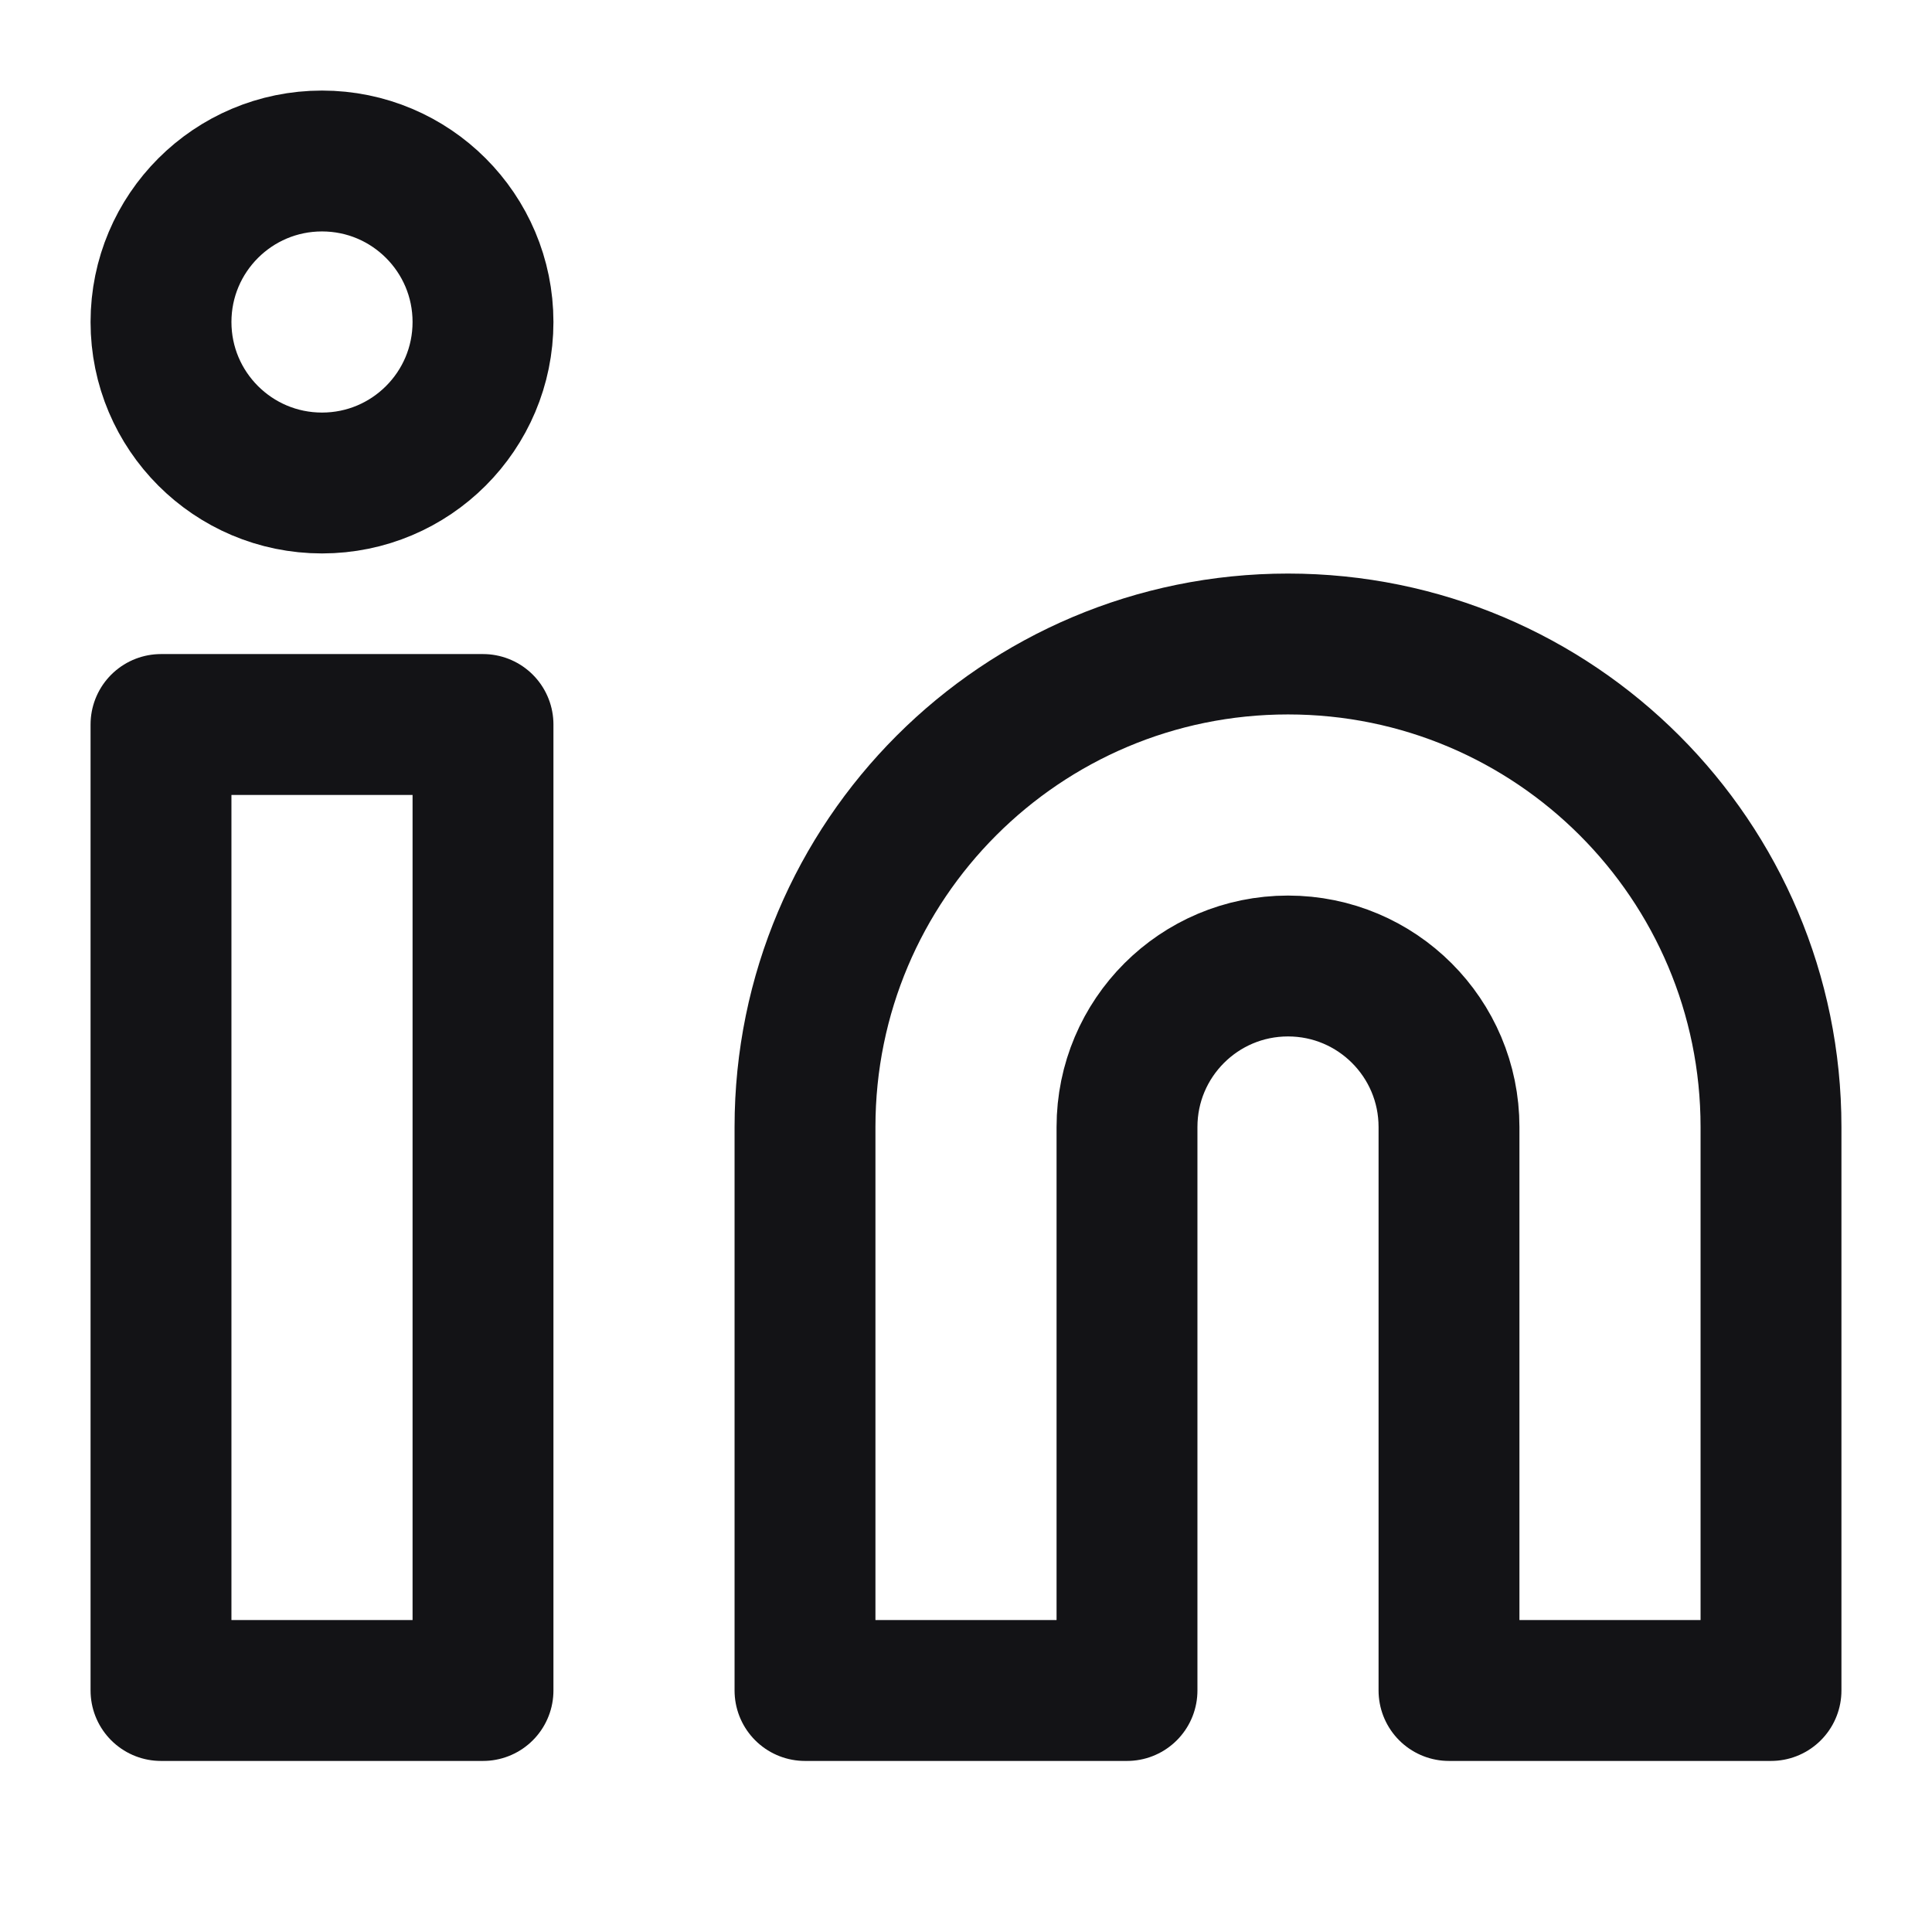
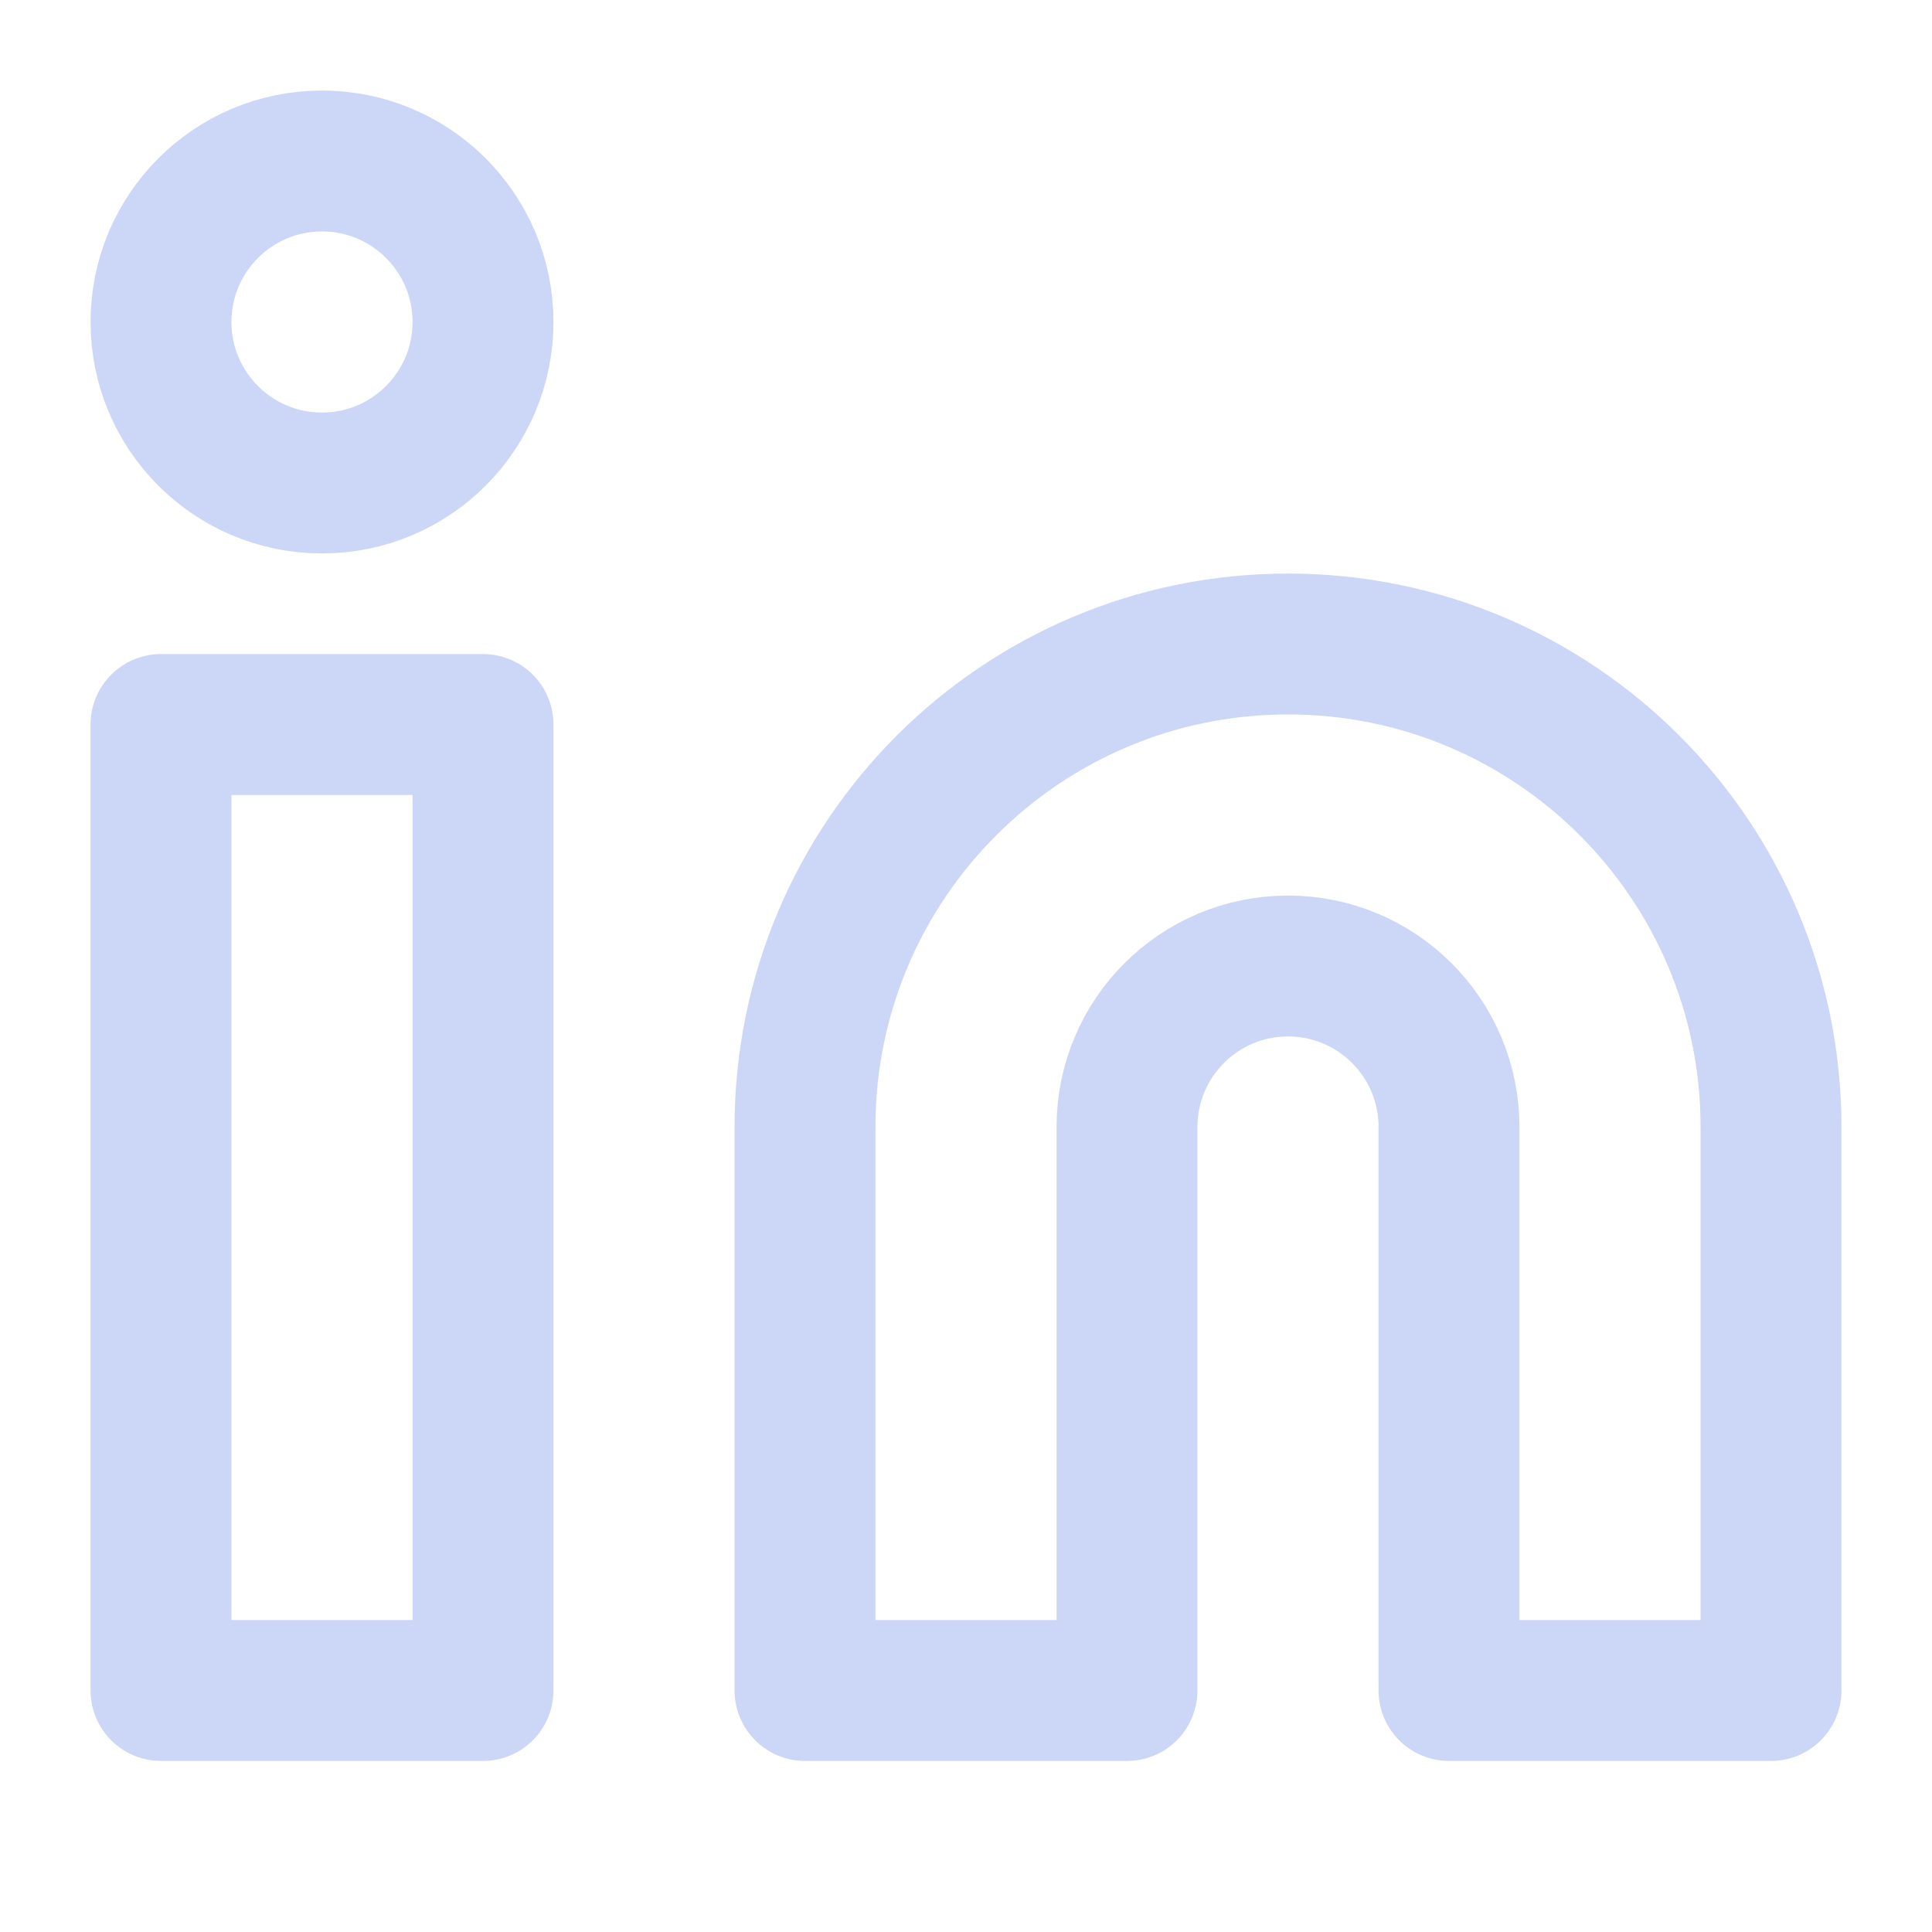
- <svg xmlns="http://www.w3.org/2000/svg" width="24" height="24" viewBox="0 0 24 24" fill="none" stroke="#131316" stroke-width="1.75" stroke-linecap="round" stroke-linejoin="round" class="feather feather-linkedin">
+ <svg xmlns="http://www.w3.org/2000/svg" width="24" height="24" viewBox="0 0 24 24" fill="none" stroke="#ccd6f6" stroke-width="1.75" stroke-linecap="round" stroke-linejoin="round" class="feather feather-linkedin">
  <path d="M16 8a6 6 0 0 1 6 6v7h-4v-7a2 2 0 0 0-2-2 2 2 0 0 0-2 2v7h-4v-7a6 6 0 0 1 6-6z" />
  <rect x="2" y="9" width="4" height="12" />
  <circle cx="4" cy="4" r="2" />
</svg>
